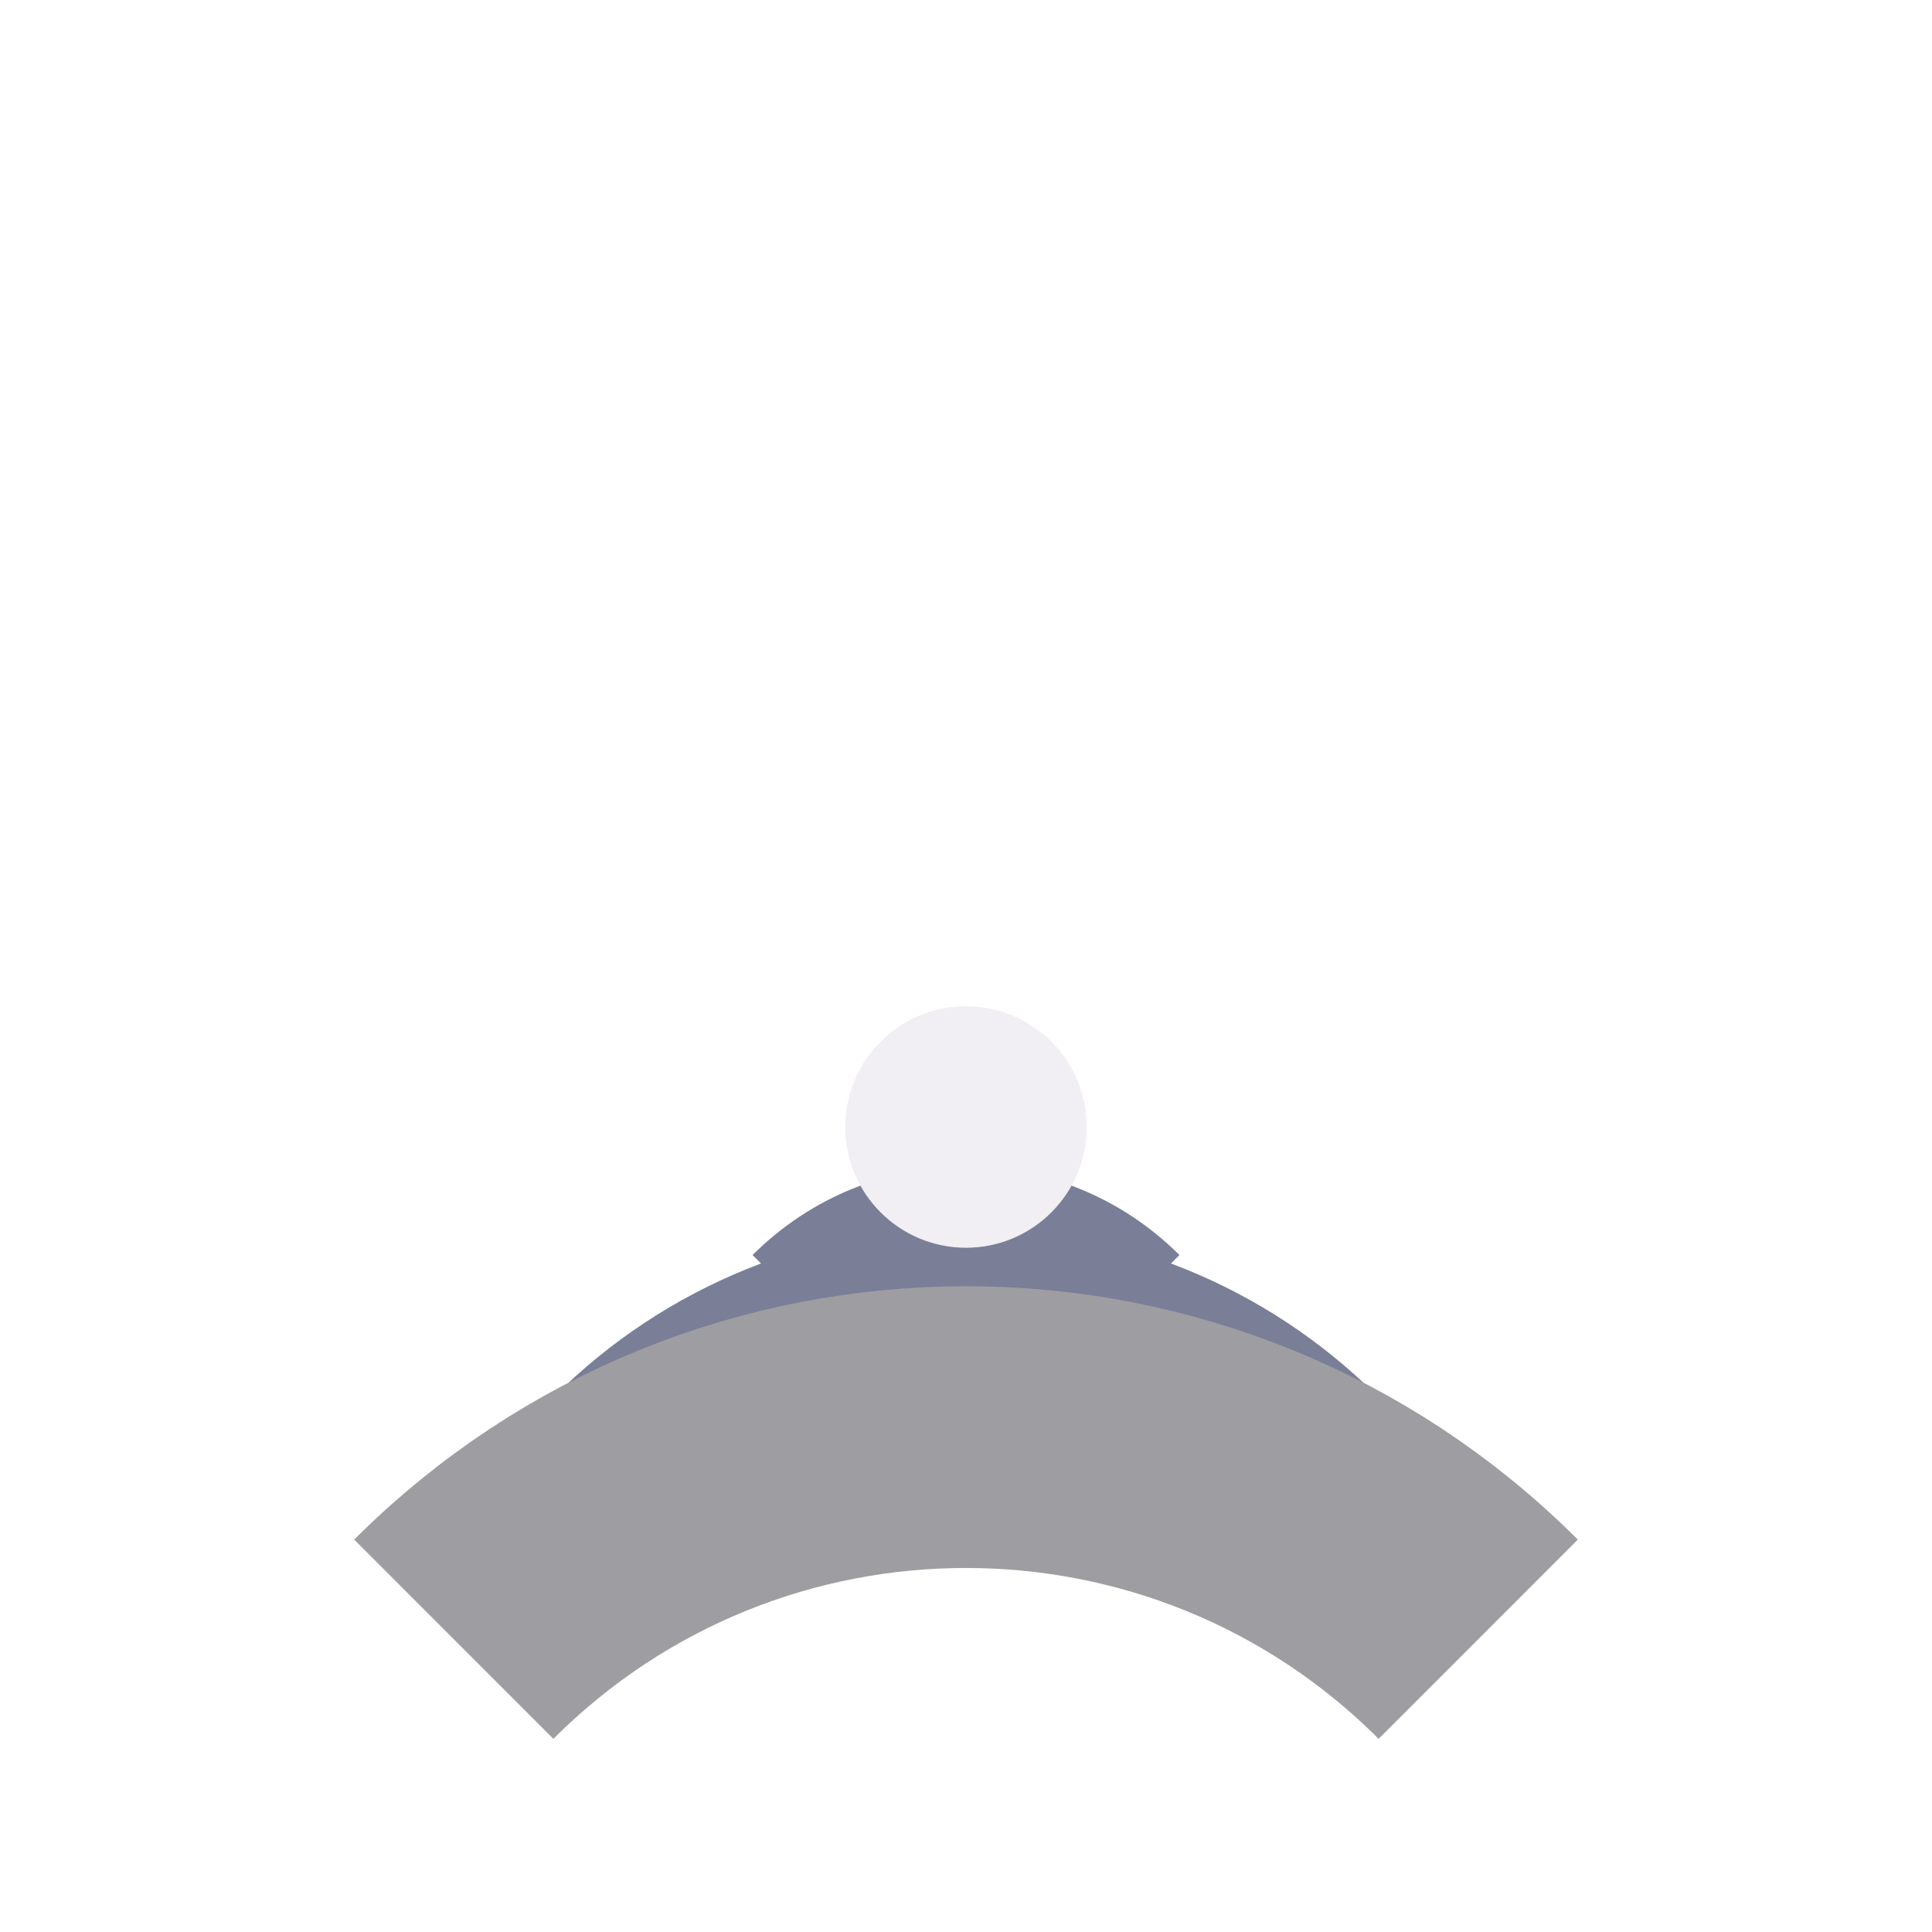
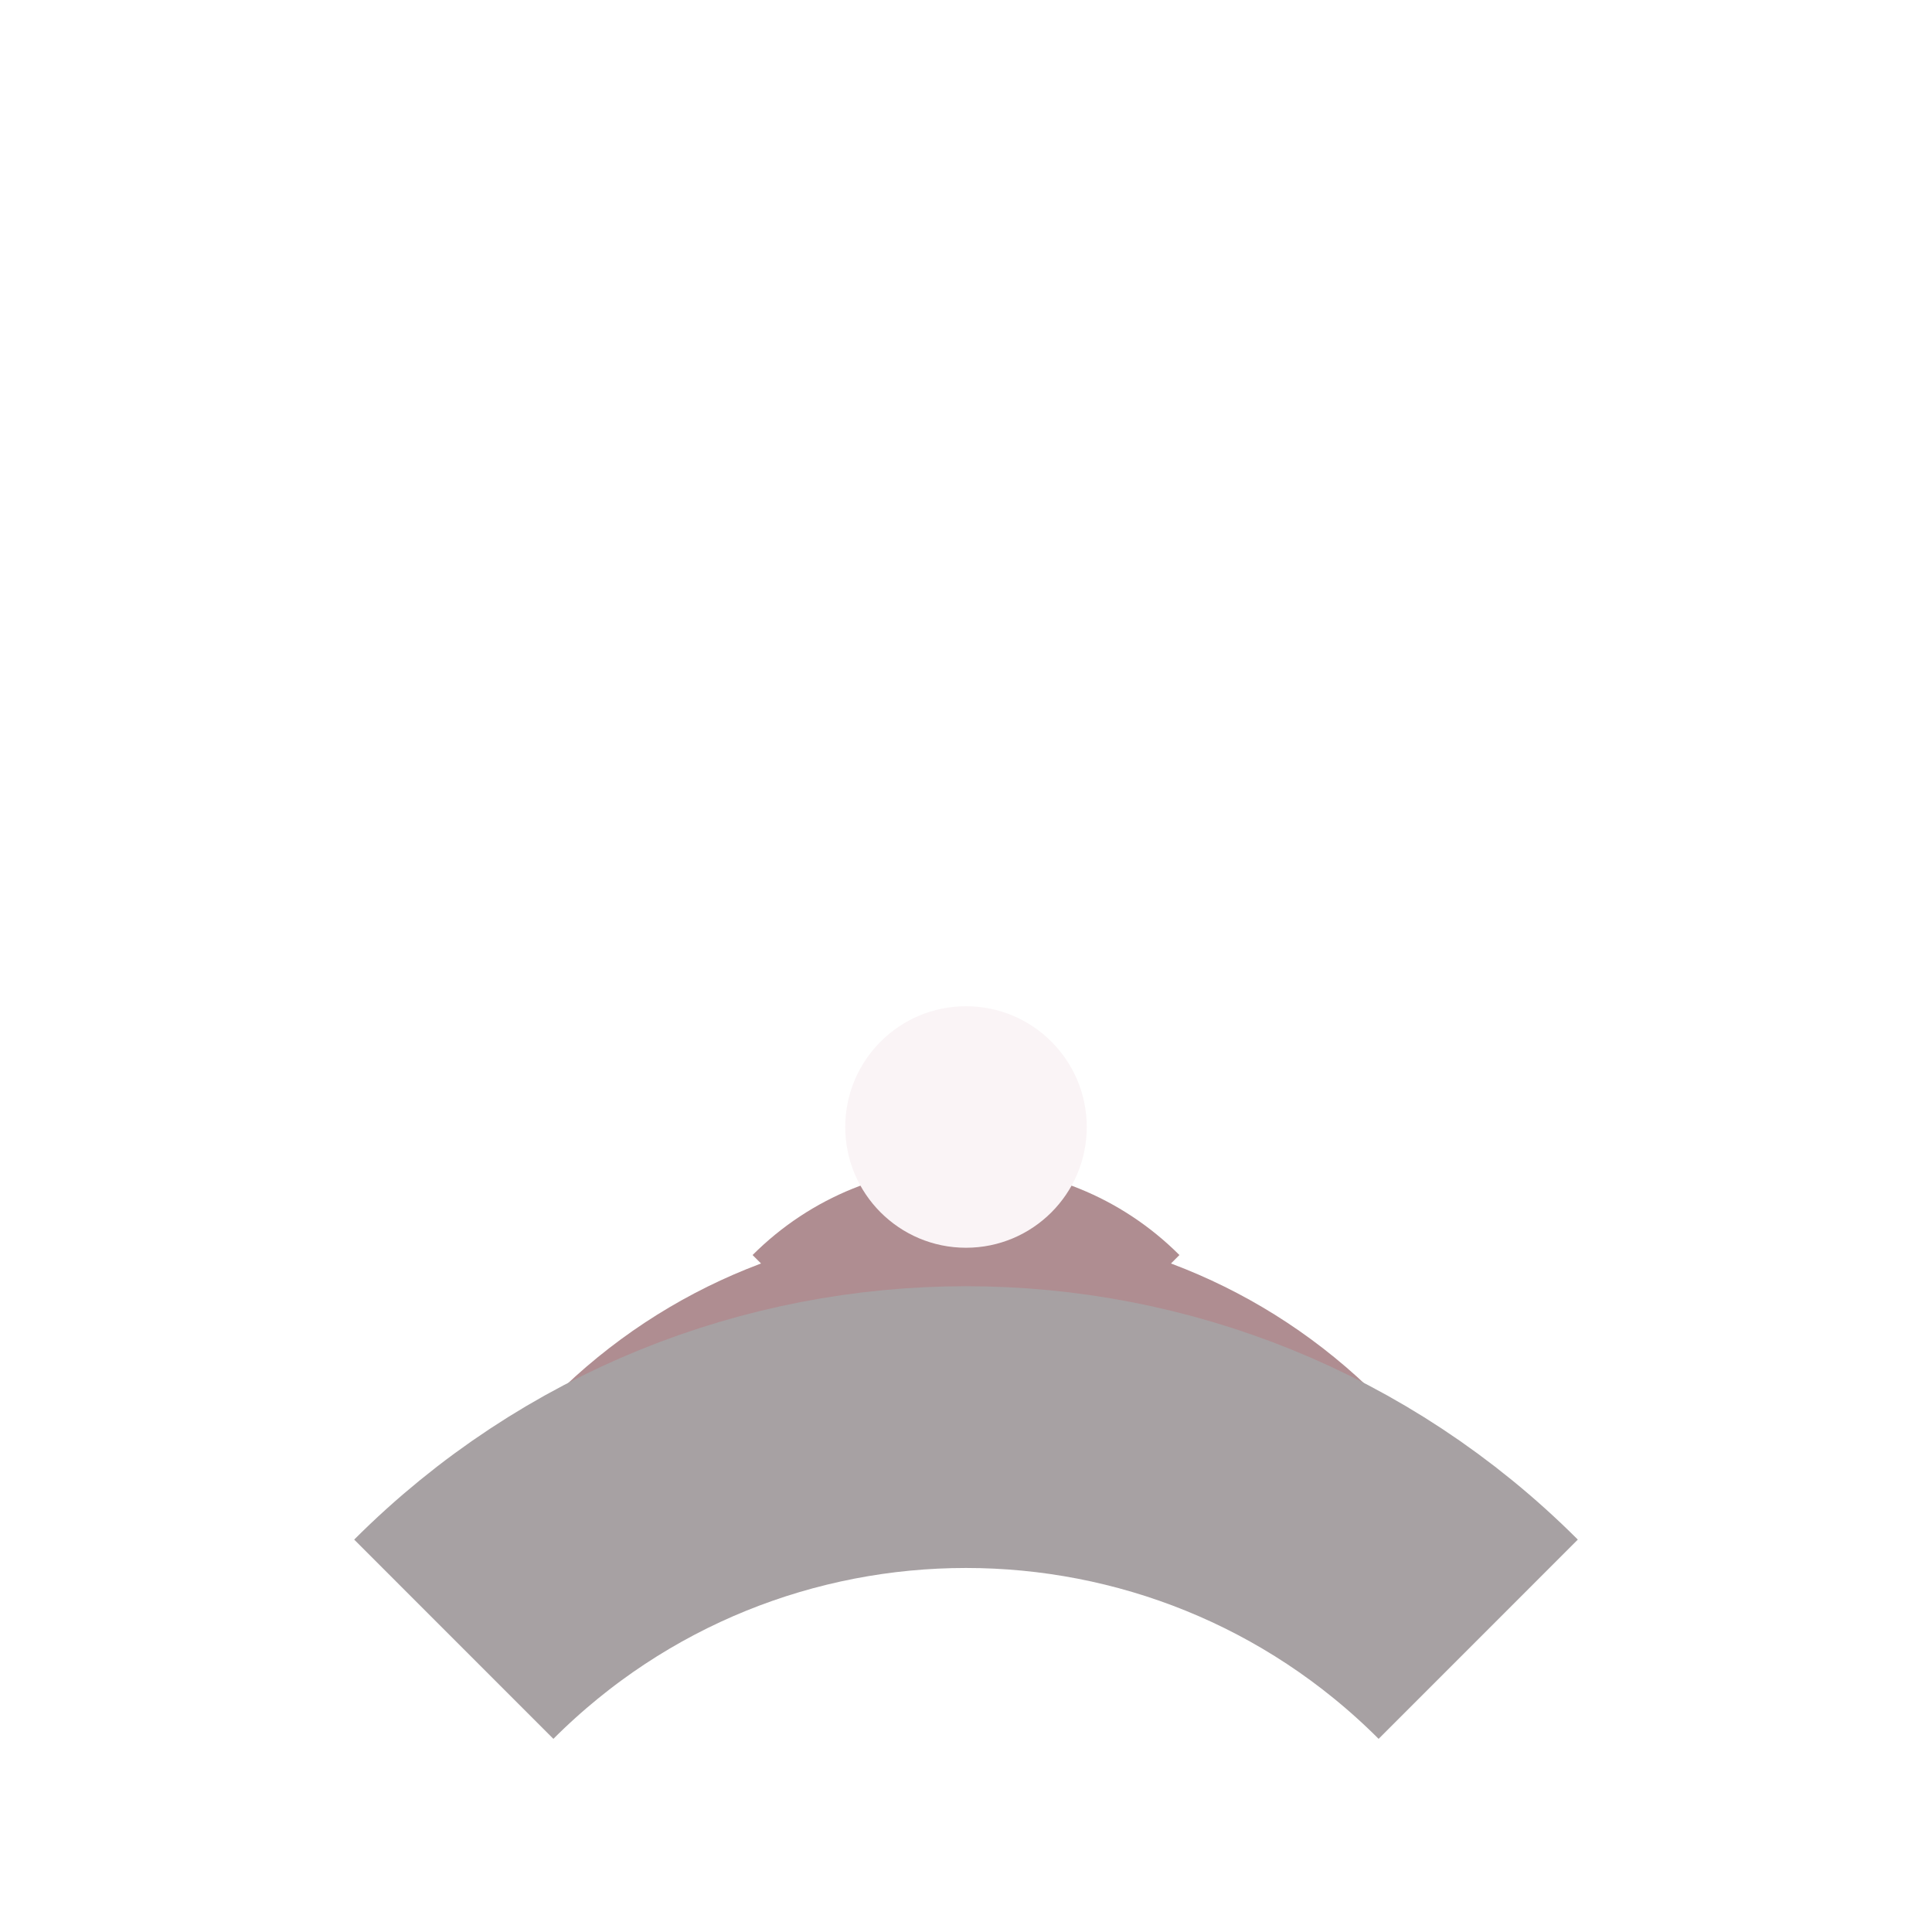
<svg xmlns="http://www.w3.org/2000/svg" width="24" height="24" viewBox="0 0 24 24">
-   <path d="M 14.121 16.121 A 3 3 0 0 0 9.879 16.121" fill="none" stroke="#7A7E97" stroke-width="1.5" />
-   <path d="M 16.242 18.242 A 6 6 0 0 0 7.758 18.242" fill="none" stroke="#7A7E97" stroke-width="2.5" />
-   <path d="M 18.363 20.363 A 9 9 0 0 0 5.637 20.363" fill="none" stroke="#9E9DA2" stroke-width="3.5" />
-   <circle cx="12" cy="14" r="1.5" fill="#F1EFF4" />
+   <path d="M 14.121 16.121 A 3 3 0 0 0 9.879 16.121" fill="none" stroke="#AF8D91" stroke-width="1.5" />
+   <path d="M 16.242 18.242 A 6 6 0 0 0 7.758 18.242" fill="none" stroke="#AF8D91" stroke-width="2.5" />
+   <path d="M 18.363 20.363 A 9 9 0 0 0 5.637 20.363" fill="none" stroke="#A7A1A3" stroke-width="3.5" />
+   <circle cx="12" cy="14" r="1.5" fill="#FAF4F6" />
</svg>
